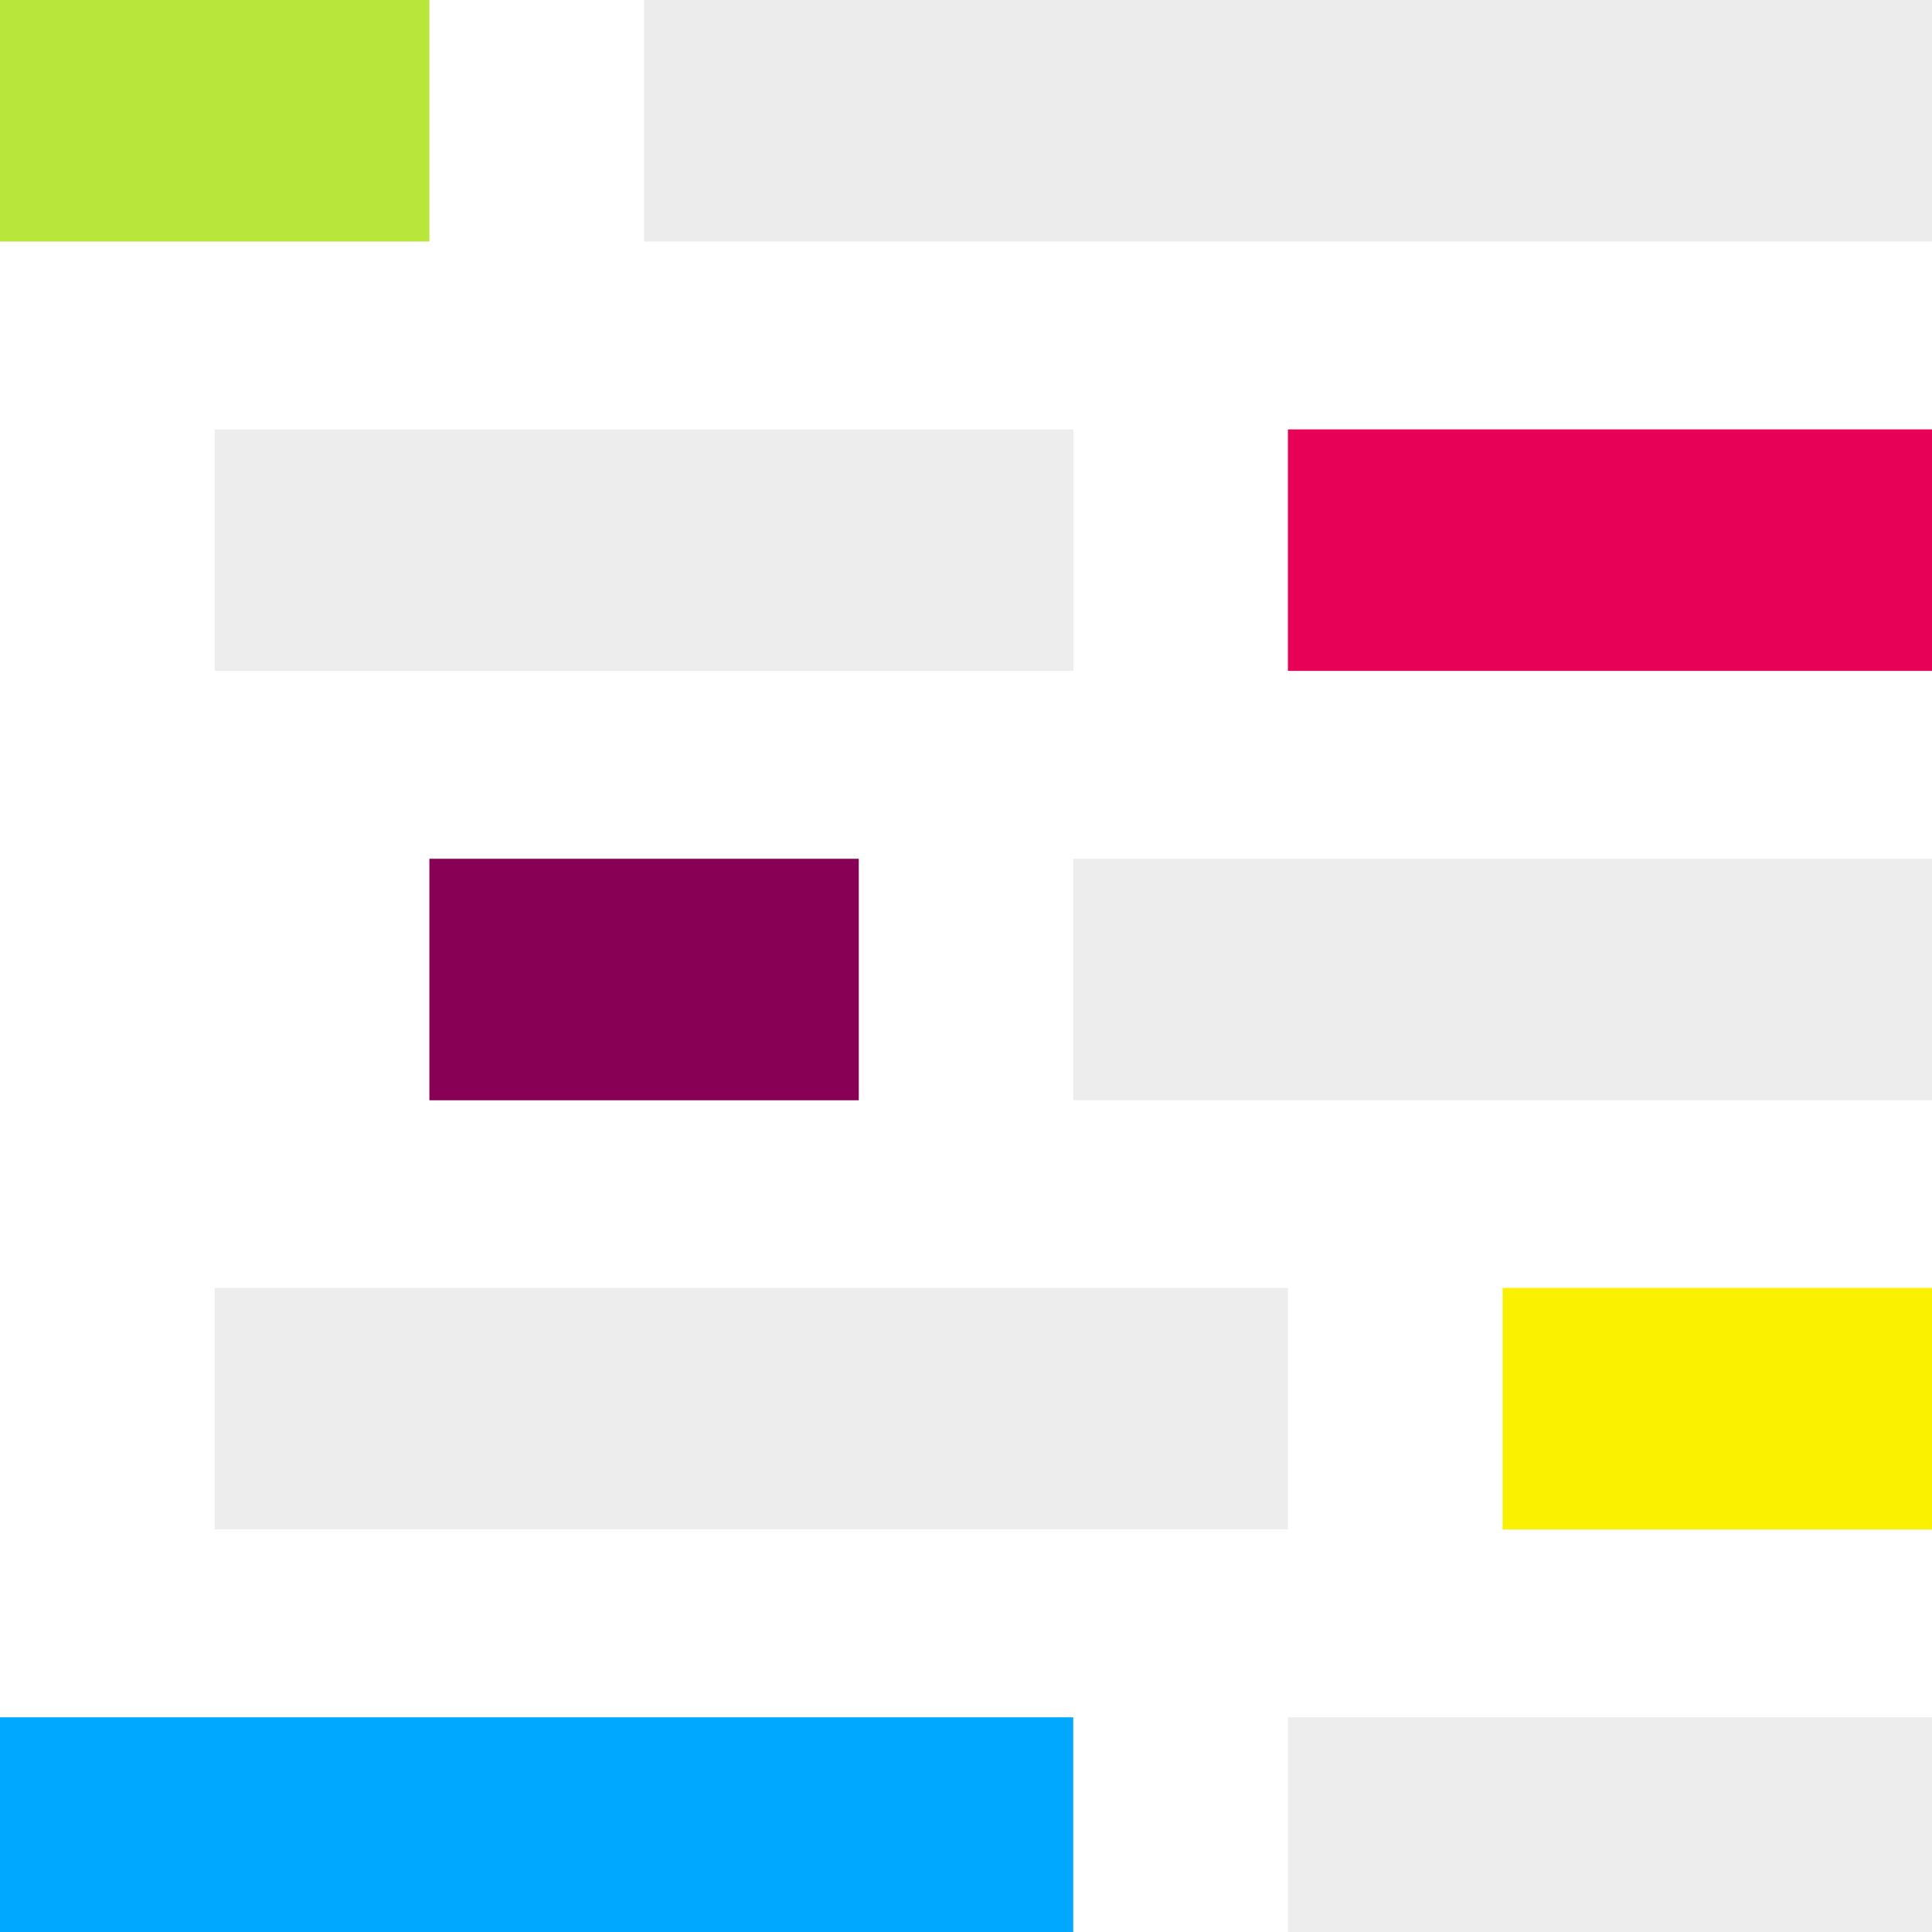
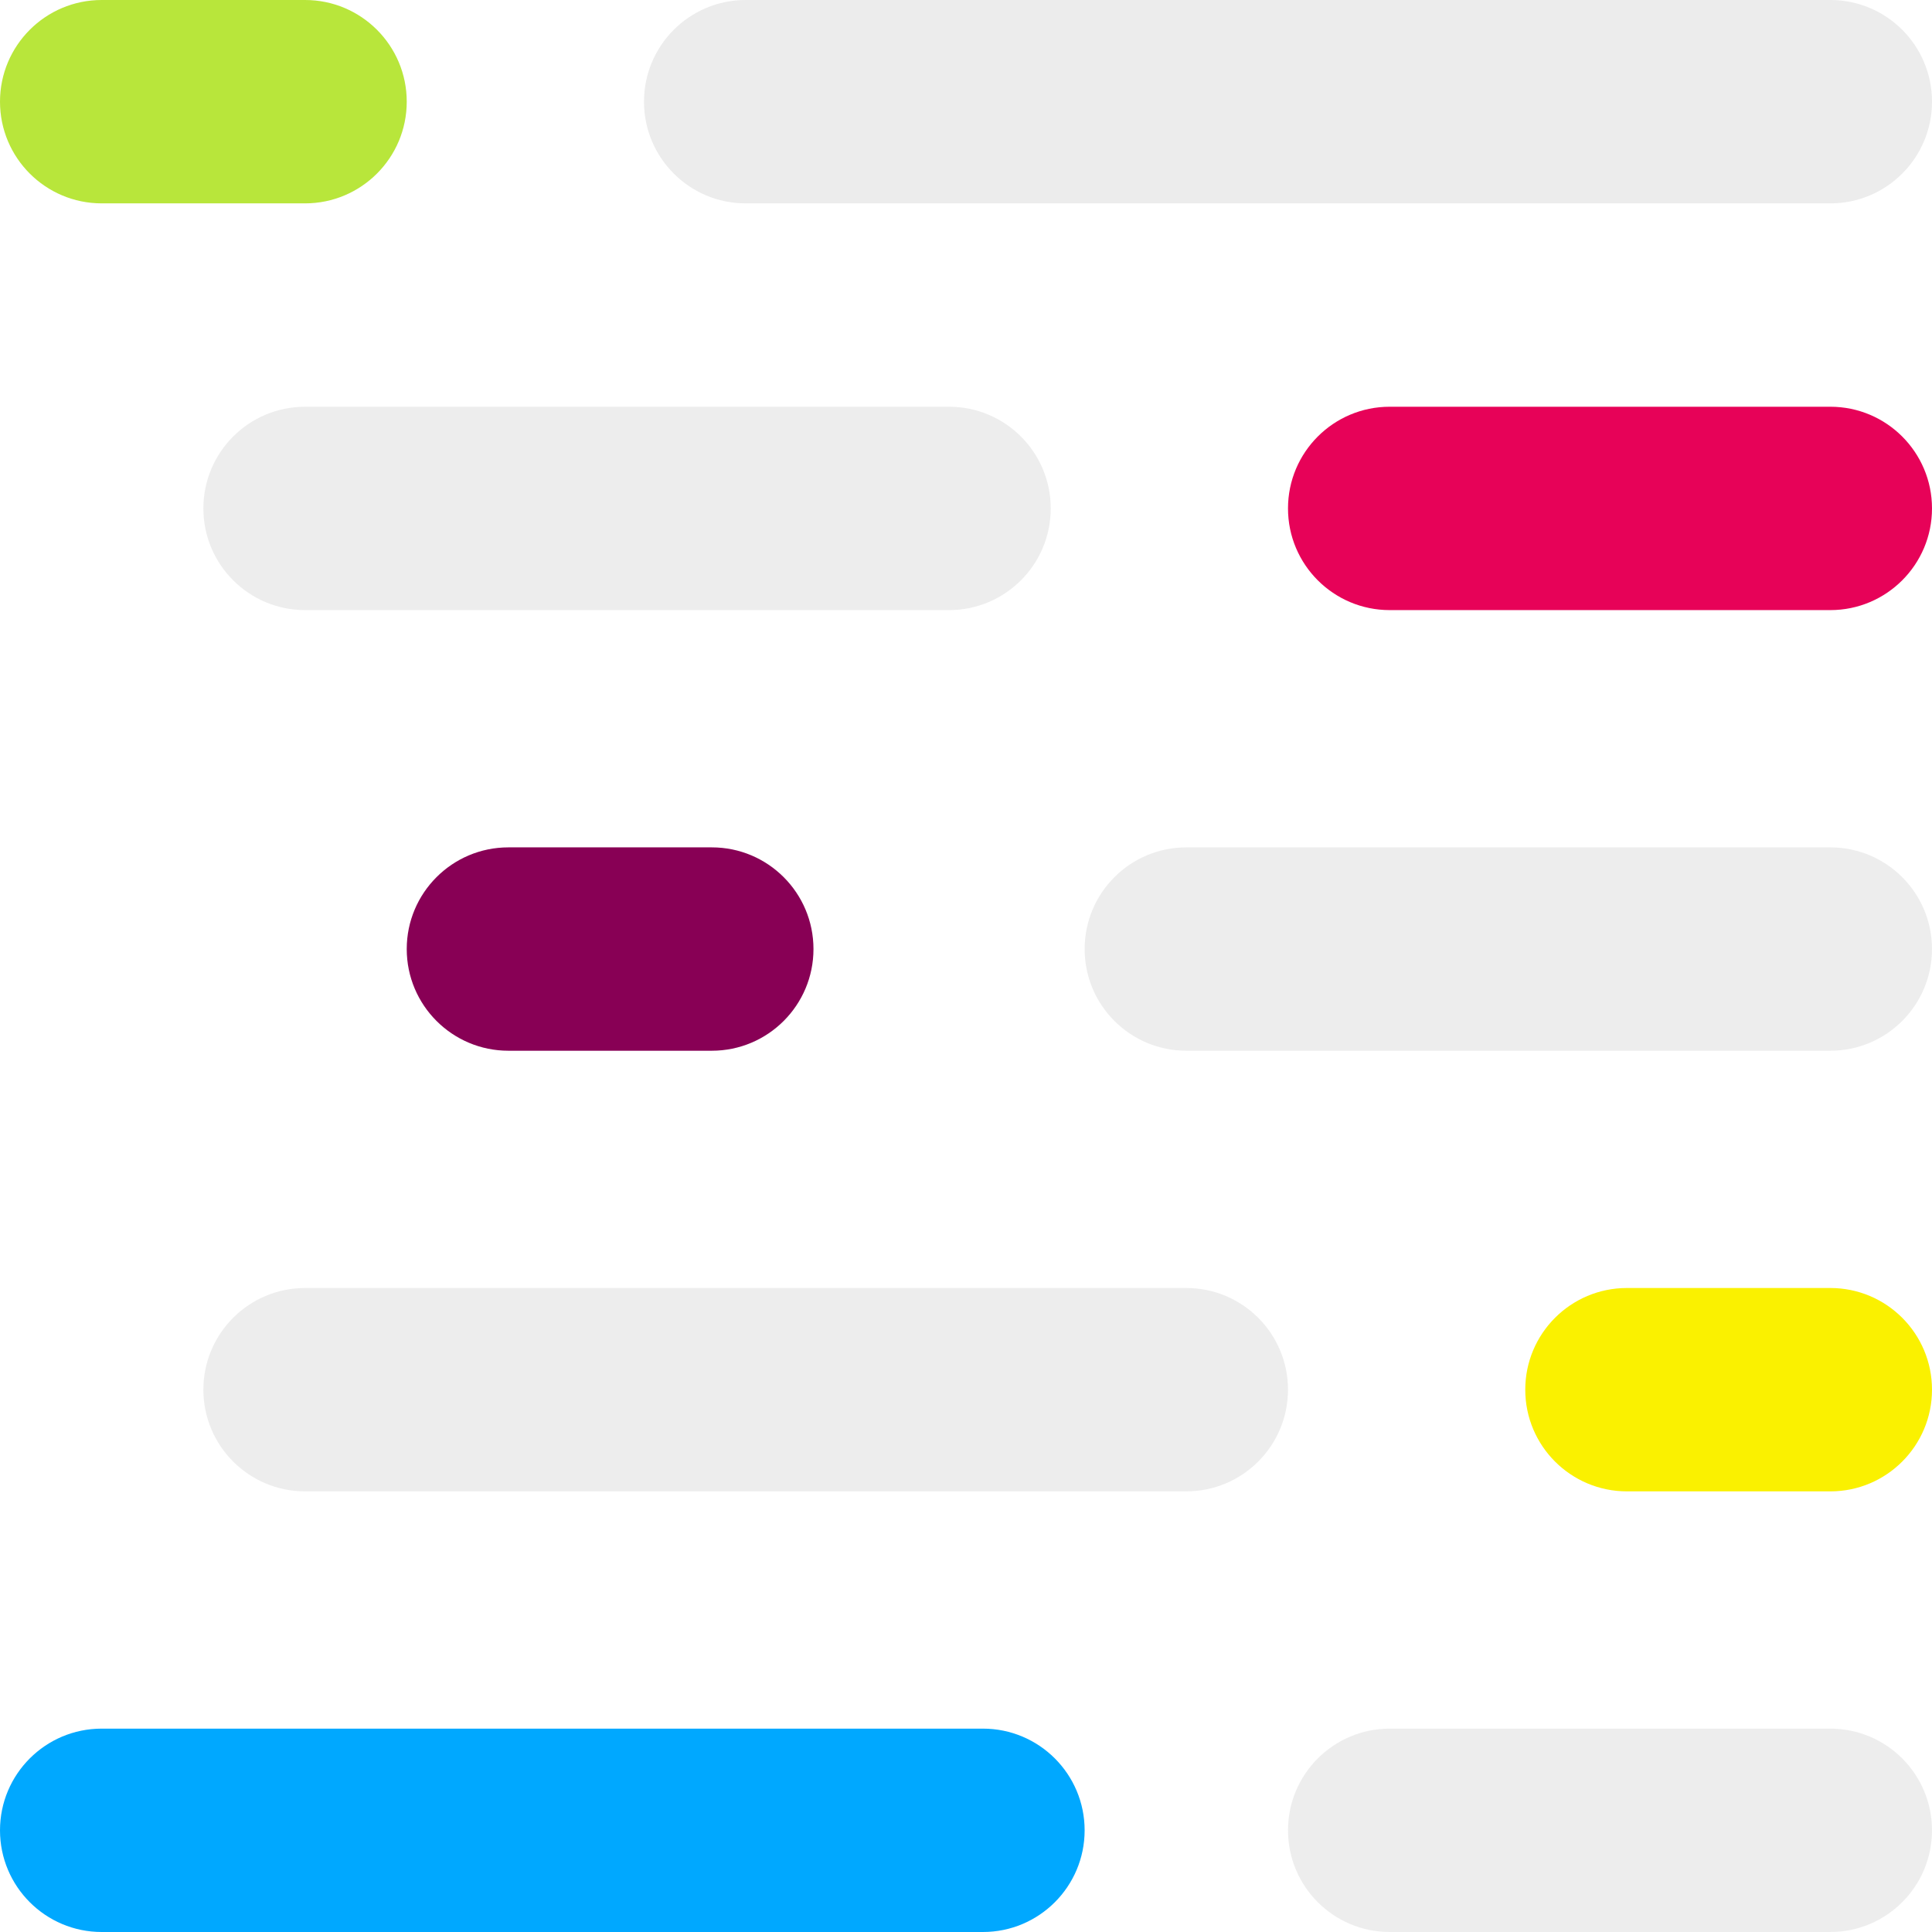
- <svg xmlns="http://www.w3.org/2000/svg" width="8px" height="8px" viewBox="0 0 8 8" version="1.1">
+ <svg xmlns="http://www.w3.org/2000/svg" width="57px" height="57px" viewBox="0 0 57 57" version="1.1">
  <defs />
-   <g id="Desktop" stroke="none" stroke-width="1" fill="none" fill-rule="evenodd" transform="translate(-19, -14)">
-     <g id="Group" transform="translate(19, 14)">
-       <rect id="Rectangle" fill="#B8E63B" x="0" y="0" width="1.778" height="1" />
-       <rect id="Rectangle-Copy" fill="#D4D4D4" opacity="0.453" x="2.667" y="0" width="5.333" height="1" />
-       <rect id="Rectangle-4" fill="#D8D8D8" opacity="0.453" x="0.889" y="1.778" width="3.556" height="1" />
-       <rect id="Rectangle-4-Copy" fill="#E70258" x="5.333" y="1.778" width="2.667" height="1" />
-       <rect id="Rectangle-5" fill="#D8D8D8" opacity="0.453" x="4.444" y="3.556" width="3.556" height="1" />
-       <rect id="Rectangle-5-Copy" fill="#880055" x="1.778" y="3.556" width="1.778" height="1" />
-       <rect id="Rectangle-6" fill="#D8D8D8" opacity="0.453" x="0.889" y="5.333" width="4.444" height="1" />
-       <rect id="Rectangle-6-Copy" fill="#FAF100" x="6.222" y="5.333" width="1.778" height="1" />
-       <rect id="Rectangle-7" fill="#D8D8D8" opacity="0.453" x="5.333" y="7.111" width="2.667" height="1" />
-       <rect id="Rectangle-2" fill="#00A8FF" x="0" y="7.111" width="4.444" height="1" />
+   <g id="Icon" stroke="none" stroke-width="1" fill="none" fill-rule="evenodd" transform="translate(-4, -4)">
+     <g id="icon" transform="translate(4, 4)">
+       <rect id="Rectangle" fill="#B8E63B" x="0" y="0" width="12" height="6" rx="3" />
+       <rect id="Rectangle-Copy" fill="#D4D4D4" opacity="0.453" x="19" y="0" width="38" height="6" rx="3" />
+       <rect id="Rectangle-4" fill="#D8D8D8" opacity="0.453" x="6" y="12" width="25" height="6" rx="3" />
+       <rect id="Rectangle-4-Copy" fill="#E70258" x="38" y="12" width="19" height="6" rx="3" />
+       <rect id="Rectangle-5" fill="#D8D8D8" opacity="0.453" x="32" y="25" width="25" height="6" rx="3" />
+       <rect id="Rectangle-5-Copy" fill="#880055" x="12" y="25" width="12" height="6" rx="3" />
+       <rect id="Rectangle-6" fill="#D8D8D8" opacity="0.453" x="6" y="38" width="32" height="6" rx="3" />
+       <rect id="Rectangle-6-Copy" fill="#FAF100" x="45" y="38" width="12" height="6" rx="3" />
+       <rect id="Rectangle-7" fill="#D8D8D8" opacity="0.453" x="38" y="51" width="19" height="6" rx="3" />
+       <rect id="Rectangle-2" fill="#00A8FF" x="0" y="51" width="32" height="6" rx="3" />
    </g>
  </g>
</svg>
